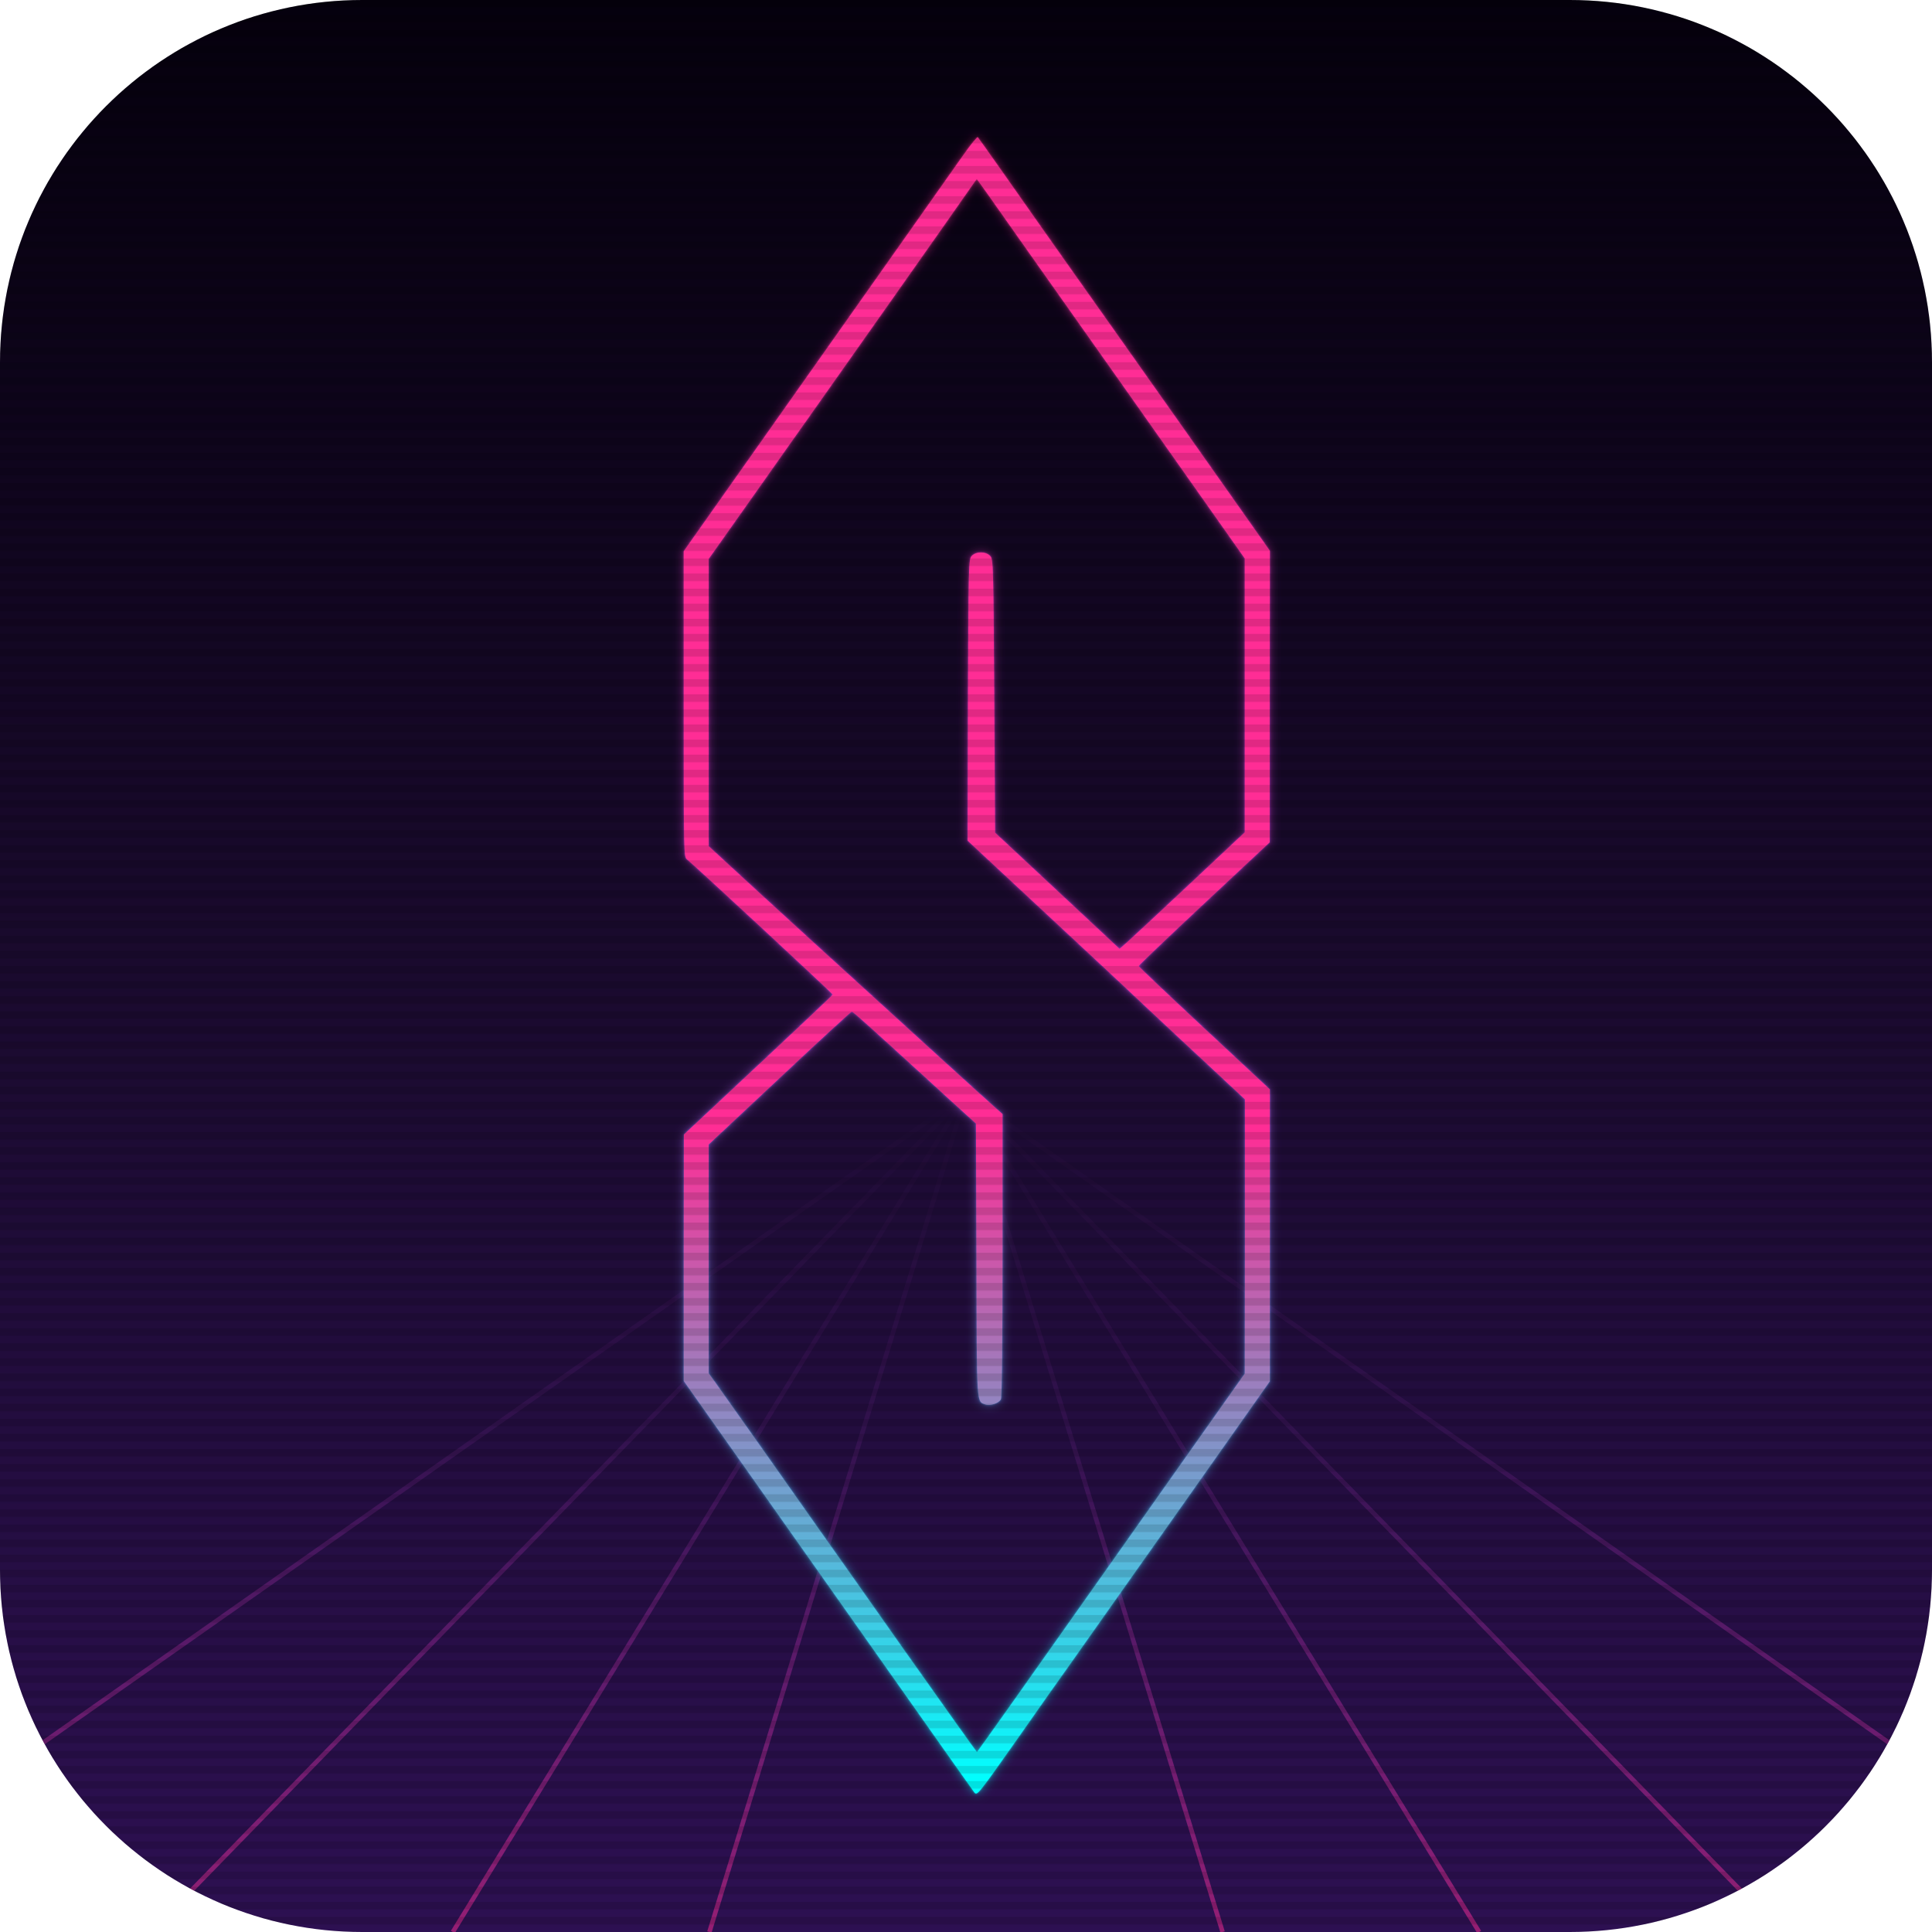
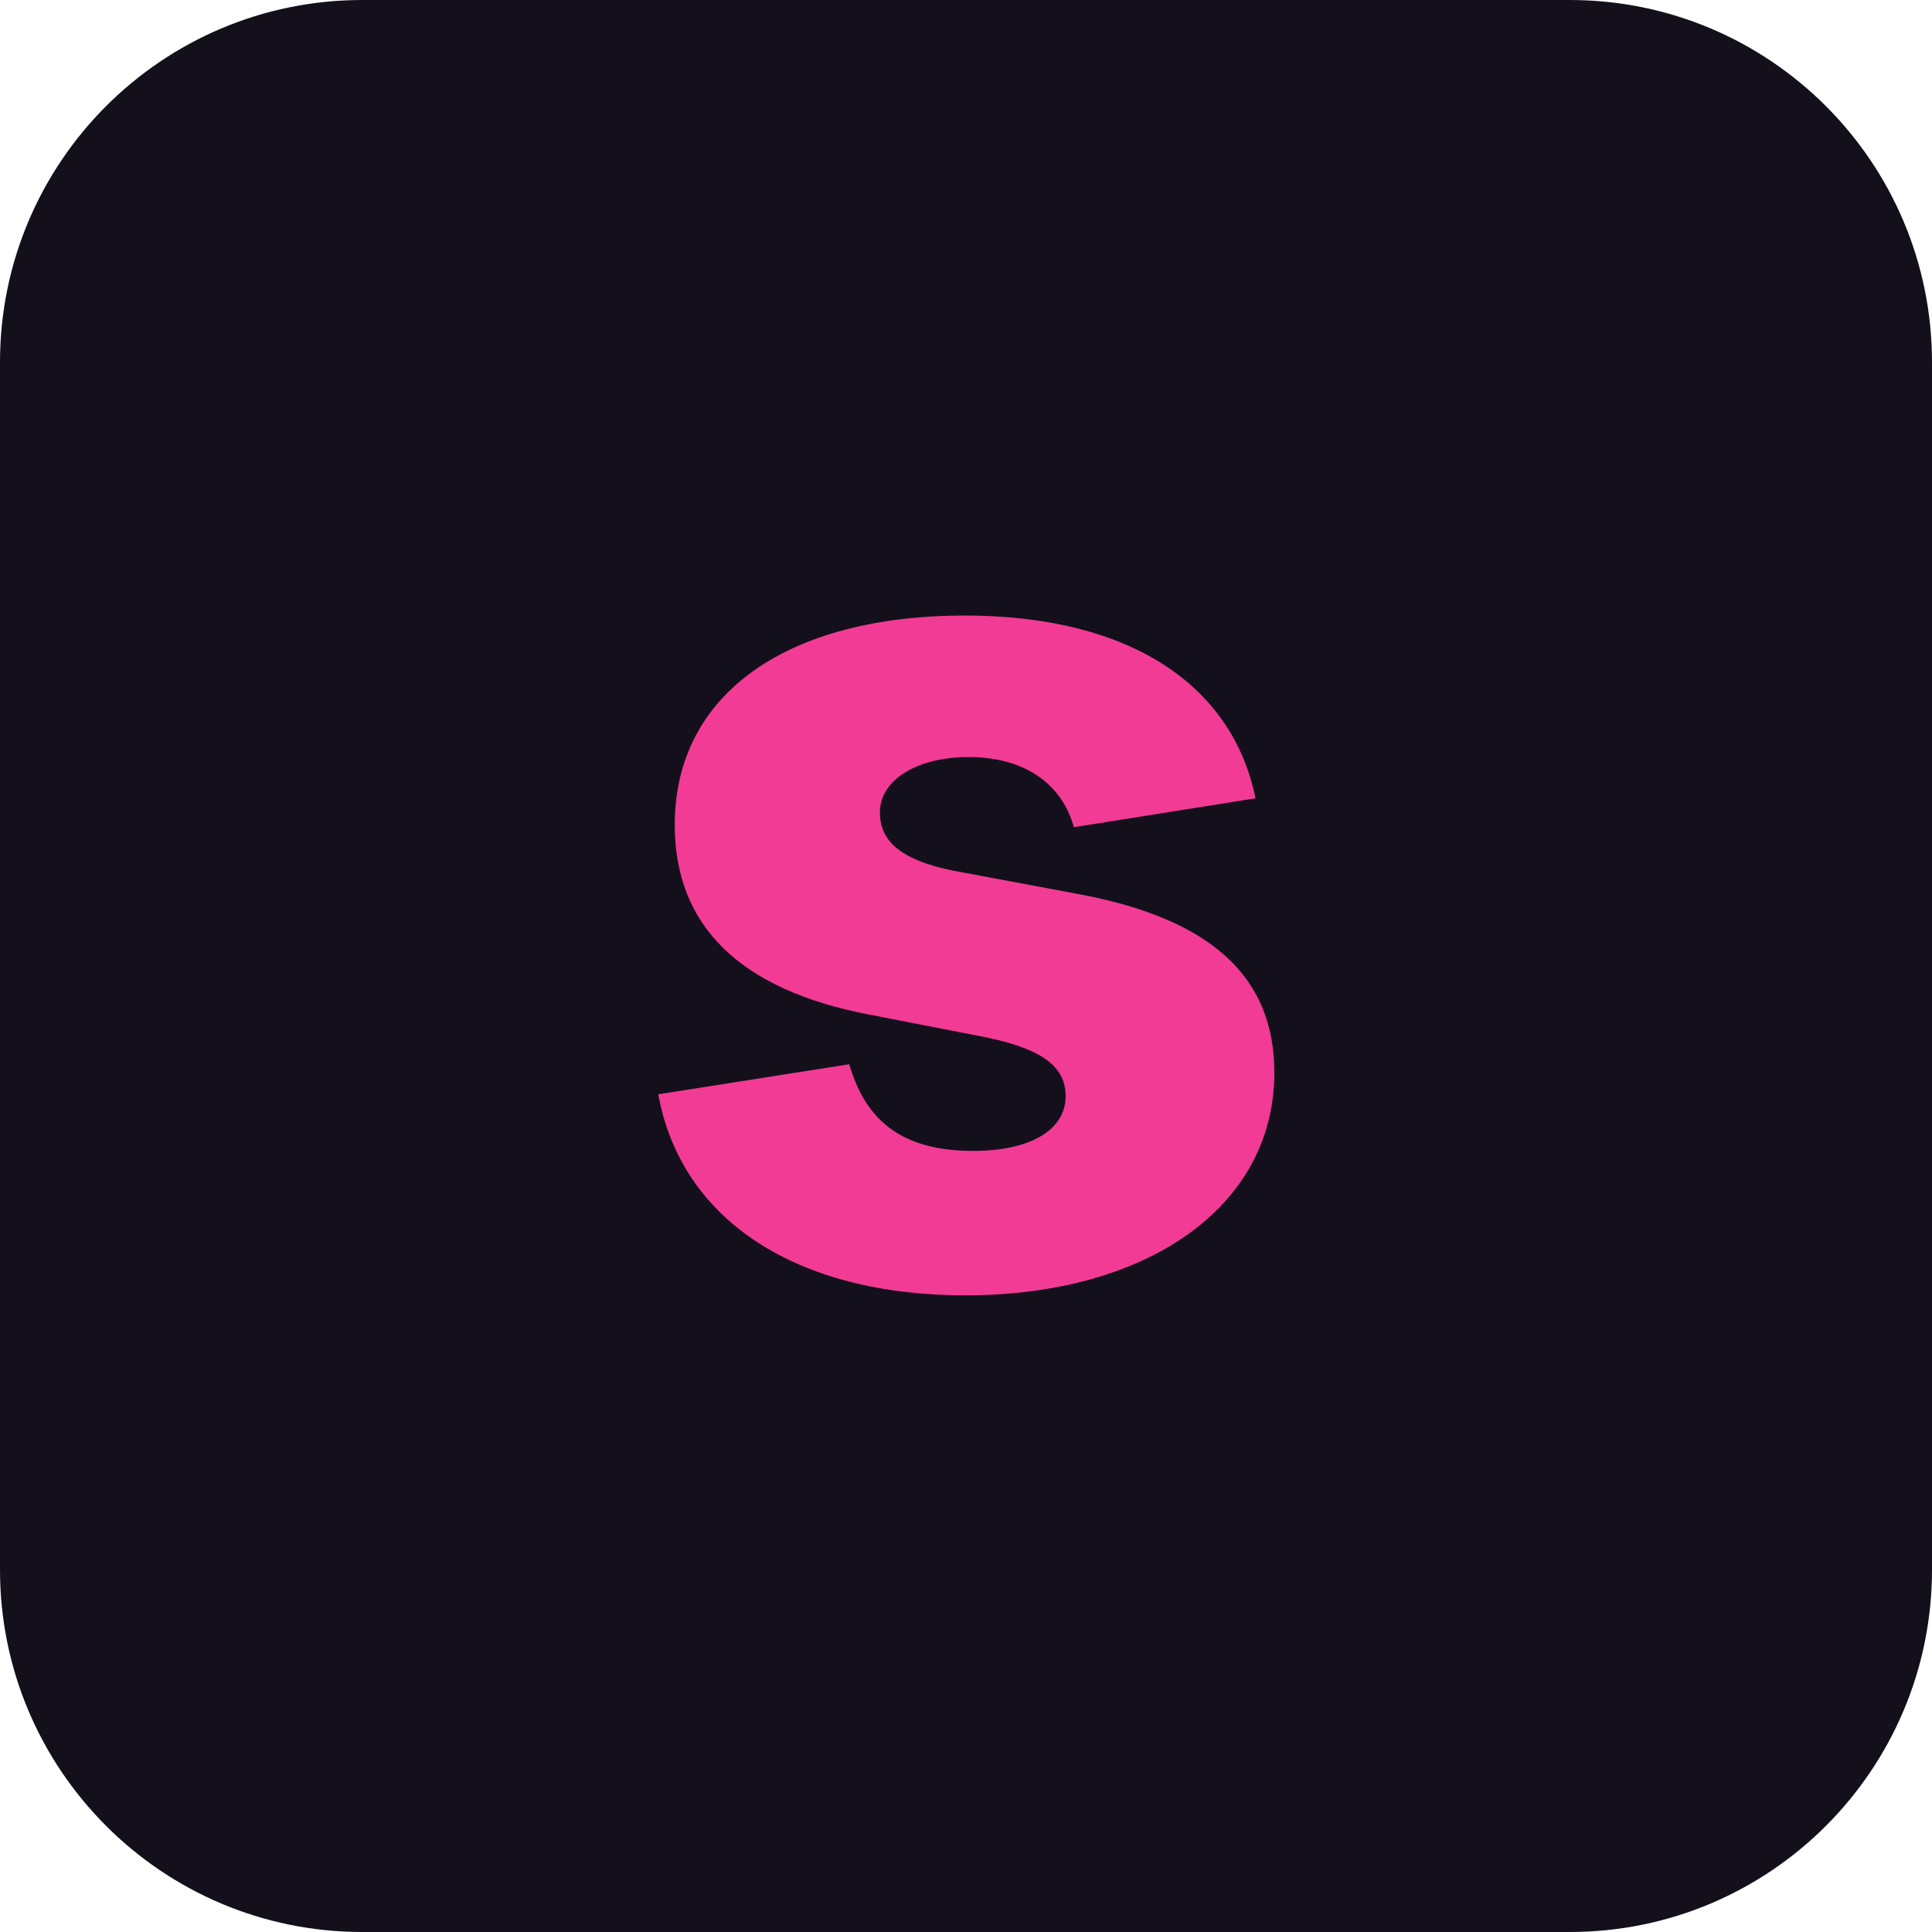
<svg xmlns="http://www.w3.org/2000/svg" width="512" height="512" viewBox="0 0 512 512">
  <defs>
-     <linearGradient id="bg" x1="0" y1="0" x2="0" y2="1">
-       <stop offset="0%" stop-color="#05000d" />
-       <stop offset="50%" stop-color="#1a0a2e" />
-       <stop offset="100%" stop-color="#2d1052" />
-     </linearGradient>
-     <linearGradient id="neon" x1="0" y1="0" x2="0" y2="1">
-       <stop offset="0%" stop-color="#00ffff" />
-       <stop offset="40%" stop-color="#ff2d95" />
-       <stop offset="100%" stop-color="#ff2d95" />
-     </linearGradient>
-     <linearGradient id="glowColor" x1="0" y1="0" x2="0" y2="1">
-       <stop offset="0%" stop-color="#00ffff" />
-       <stop offset="50%" stop-color="#d946ef" />
-       <stop offset="100%" stop-color="#ff2d95" />
-     </linearGradient>
-     <linearGradient id="gridStroke" x1="0" y1="0" x2="0" y2="1">
-       <stop offset="0%" stop-color="#d946ef" stop-opacity="0" />
-       <stop offset="40%" stop-color="#d946ef" stop-opacity="0.08" />
-       <stop offset="100%" stop-color="#ff2d95" stop-opacity="0.5" />
-     </linearGradient>
-     <filter id="glow1" x="-50%" y="-50%" width="200%" height="200%">
-       <feGaussianBlur stdDeviation="18" result="b" />
-       <feComposite in="SourceGraphic" in2="b" operator="over" />
-     </filter>
-     <filter id="glow2" x="-50%" y="-50%" width="200%" height="200%">
-       <feGaussianBlur stdDeviation="8" />
-     </filter>
-     <filter id="bigGlow" x="-80%" y="-80%" width="260%" height="260%">
-       <feGaussianBlur stdDeviation="30" />
-     </filter>
-     <pattern id="scanlines" width="4" height="4" patternUnits="userSpaceOnUse">
-       <rect width="4" height="2" fill="black" opacity="0.12" />
-     </pattern>
    <clipPath id="rounded">
      <rect width="512" height="512" rx="96" />
    </clipPath>
  </defs>
  <g clip-path="url(#rounded)">
-     <rect width="512" height="512" fill="url(#bg)" />
-     <g stroke="url(#gridStroke)" stroke-width="1.2" fill="none">
-       <line x1="0" y1="290" x2="512" y2="290" />
-       <line x1="0" y1="320" x2="512" y2="320" />
-       <line x1="0" y1="345" x2="512" y2="345" />
-       <line x1="0" y1="367" x2="512" y2="367" />
-       <line x1="0" y1="386" x2="512" y2="386" />
-       <line x1="0" y1="402" x2="512" y2="402" />
-       <line x1="0" y1="416" x2="512" y2="416" />
-       <line x1="0" y1="428" x2="512" y2="428" />
-       <line x1="0" y1="439" x2="512" y2="439" />
-       <line x1="0" y1="449" x2="512" y2="449" />
-       <line x1="0" y1="458" x2="512" y2="458" />
-       <line x1="0" y1="466" x2="512" y2="466" />
-       <line x1="0" y1="474" x2="512" y2="474" />
-       <line x1="0" y1="481" x2="512" y2="481" />
-       <line x1="0" y1="488" x2="512" y2="488" />
-       <line x1="0" y1="494" x2="512" y2="494" />
-       <line x1="0" y1="500" x2="512" y2="500" />
-       <line x1="0" y1="506" x2="512" y2="506" />
-       <line x1="0" y1="512" x2="512" y2="512" />
-       <line x1="256" y1="290" x2="-60" y2="512" />
-       <line x1="256" y1="290" x2="40" y2="512" />
-       <line x1="256" y1="290" x2="120" y2="512" />
-       <line x1="256" y1="290" x2="188" y2="512" />
-       <line x1="256" y1="290" x2="256" y2="512" />
-       <line x1="256" y1="290" x2="324" y2="512" />
-       <line x1="256" y1="290" x2="392" y2="512" />
-       <line x1="256" y1="290" x2="472" y2="512" />
-       <line x1="256" y1="290" x2="572" y2="512" />
-     </g>
-     <g transform="translate(91,36) scale(0.44) translate(0,1000) scale(0.1,-0.1)" fill="url(#glowColor)" stroke="none" filter="url(#bigGlow)" opacity="0.5">
-       <path d="M3736 9887 c-44 -62 -230 -326 -414 -587 -482 -682 -724 -1026 -1015 -1438 l-257 -364 0 -920 c0 -910 0 -920 20 -936 66 -55 878 -808 877 -814 -2 -6 -179 -173 -729 -687 l-167 -156 -1 -742 0 -742 412 -583 c226 -321 464 -657 528 -748 64 -91 269 -381 455 -645 186 -264 346 -490 355 -502 17 -21 21 -16 251 310 128 183 281 400 340 482 58 83 350 495 648 917 l541 767 0 879 0 879 -395 368 c-217 202 -395 371 -395 375 0 4 177 173 394 376 l395 369 0 878 1 878 -541 767 c-298 422 -594 841 -659 932 -64 91 -148 210 -187 265 -114 163 -365 519 -372 527 -3 4 -42 -44 -85 -105z m142 -234 c34 -49 397 -563 807 -1143 l744 -1055 0 -825 0 -825 -325 -305 c-179 -168 -349 -326 -377 -351 l-52 -46 -375 350 -375 350 -5 823 c-5 790 -6 823 -24 843 -26 29 -86 29 -112 0 -18 -20 -19 -51 -22 -868 l-2 -846 462 -430 c254 -236 541 -504 637 -595 97 -91 265 -248 374 -349 l197 -184 0 -826 -1 -826 -805 -1140 c-442 -627 -806 -1140 -808 -1140 -2 0 -201 279 -442 620 -240 341 -478 679 -529 750 -50 72 -200 283 -331 470 -132 187 -257 363 -277 391 l-37 51 0 689 0 689 427 400 c234 220 430 400 435 400 8 0 95 -78 453 -405 99 -91 206 -188 238 -217 l57 -52 3 -824 c2 -889 0 -847 54 -868 28 -10 80 7 93 31 6 12 10 333 10 868 l0 850 -37 33 c-21 18 -182 164 -358 324 -176 160 -504 460 -730 665 -225 206 -463 423 -527 483 l-118 109 0 865 0 865 37 52 c20 28 143 202 273 386 130 184 252 358 272 385 141 199 922 1306 992 1408 22 31 40 57 41 57 0 0 29 -39 63 -87z" />
-     </g>
-     <g transform="translate(91,36) scale(0.44) translate(0,1000) scale(0.1,-0.1)" fill="url(#glowColor)" stroke="none" filter="url(#glow2)" opacity="0.7">
-       <path d="M3736 9887 c-44 -62 -230 -326 -414 -587 -482 -682 -724 -1026 -1015 -1438 l-257 -364 0 -920 c0 -910 0 -920 20 -936 66 -55 878 -808 877 -814 -2 -6 -179 -173 -729 -687 l-167 -156 -1 -742 0 -742 412 -583 c226 -321 464 -657 528 -748 64 -91 269 -381 455 -645 186 -264 346 -490 355 -502 17 -21 21 -16 251 310 128 183 281 400 340 482 58 83 350 495 648 917 l541 767 0 879 0 879 -395 368 c-217 202 -395 371 -395 375 0 4 177 173 394 376 l395 369 0 878 1 878 -541 767 c-298 422 -594 841 -659 932 -64 91 -148 210 -187 265 -114 163 -365 519 -372 527 -3 4 -42 -44 -85 -105z m142 -234 c34 -49 397 -563 807 -1143 l744 -1055 0 -825 0 -825 -325 -305 c-179 -168 -349 -326 -377 -351 l-52 -46 -375 350 -375 350 -5 823 c-5 790 -6 823 -24 843 -26 29 -86 29 -112 0 -18 -20 -19 -51 -22 -868 l-2 -846 462 -430 c254 -236 541 -504 637 -595 97 -91 265 -248 374 -349 l197 -184 0 -826 -1 -826 -805 -1140 c-442 -627 -806 -1140 -808 -1140 -2 0 -201 279 -442 620 -240 341 -478 679 -529 750 -50 72 -200 283 -331 470 -132 187 -257 363 -277 391 l-37 51 0 689 0 689 427 400 c234 220 430 400 435 400 8 0 95 -78 453 -405 99 -91 206 -188 238 -217 l57 -52 3 -824 c2 -889 0 -847 54 -868 28 -10 80 7 93 31 6 12 10 333 10 868 l0 850 -37 33 c-21 18 -182 164 -358 324 -176 160 -504 460 -730 665 -225 206 -463 423 -527 483 l-118 109 0 865 0 865 37 52 c20 28 143 202 273 386 130 184 252 358 272 385 141 199 922 1306 992 1408 22 31 40 57 41 57 0 0 29 -39 63 -87z" />
-     </g>
-     <g transform="translate(91,36) scale(0.44) translate(0,1000) scale(0.1,-0.1)" fill="url(#neon)" stroke="none">
-       <path d="M3736 9887 c-44 -62 -230 -326 -414 -587 -482 -682 -724 -1026 -1015 -1438 l-257 -364 0 -920 c0 -910 0 -920 20 -936 66 -55 878 -808 877 -814 -2 -6 -179 -173 -729 -687 l-167 -156 -1 -742 0 -742 412 -583 c226 -321 464 -657 528 -748 64 -91 269 -381 455 -645 186 -264 346 -490 355 -502 17 -21 21 -16 251 310 128 183 281 400 340 482 58 83 350 495 648 917 l541 767 0 879 0 879 -395 368 c-217 202 -395 371 -395 375 0 4 177 173 394 376 l395 369 0 878 1 878 -541 767 c-298 422 -594 841 -659 932 -64 91 -148 210 -187 265 -114 163 -365 519 -372 527 -3 4 -42 -44 -85 -105z m142 -234 c34 -49 397 -563 807 -1143 l744 -1055 0 -825 0 -825 -325 -305 c-179 -168 -349 -326 -377 -351 l-52 -46 -375 350 -375 350 -5 823 c-5 790 -6 823 -24 843 -26 29 -86 29 -112 0 -18 -20 -19 -51 -22 -868 l-2 -846 462 -430 c254 -236 541 -504 637 -595 97 -91 265 -248 374 -349 l197 -184 0 -826 -1 -826 -805 -1140 c-442 -627 -806 -1140 -808 -1140 -2 0 -201 279 -442 620 -240 341 -478 679 -529 750 -50 72 -200 283 -331 470 -132 187 -257 363 -277 391 l-37 51 0 689 0 689 427 400 c234 220 430 400 435 400 8 0 95 -78 453 -405 99 -91 206 -188 238 -217 l57 -52 3 -824 c2 -889 0 -847 54 -868 28 -10 80 7 93 31 6 12 10 333 10 868 l0 850 -37 33 c-21 18 -182 164 -358 324 -176 160 -504 460 -730 665 -225 206 -463 423 -527 483 l-118 109 0 865 0 865 37 52 c20 28 143 202 273 386 130 184 252 358 272 385 141 199 922 1306 992 1408 22 31 40 57 41 57 0 0 29 -39 63 -87z" />
-     </g>
-     <rect width="512" height="512" fill="url(#scanlines)" />
+     <rect width="512" height="512" fill="#13101c" />
+     <text x="256" y="340" text-anchor="middle" font-family="system-ui, -apple-system, sans-serif" font-weight="800" font-size="320" fill="#f23b94">s</text>
  </g>
</svg>
